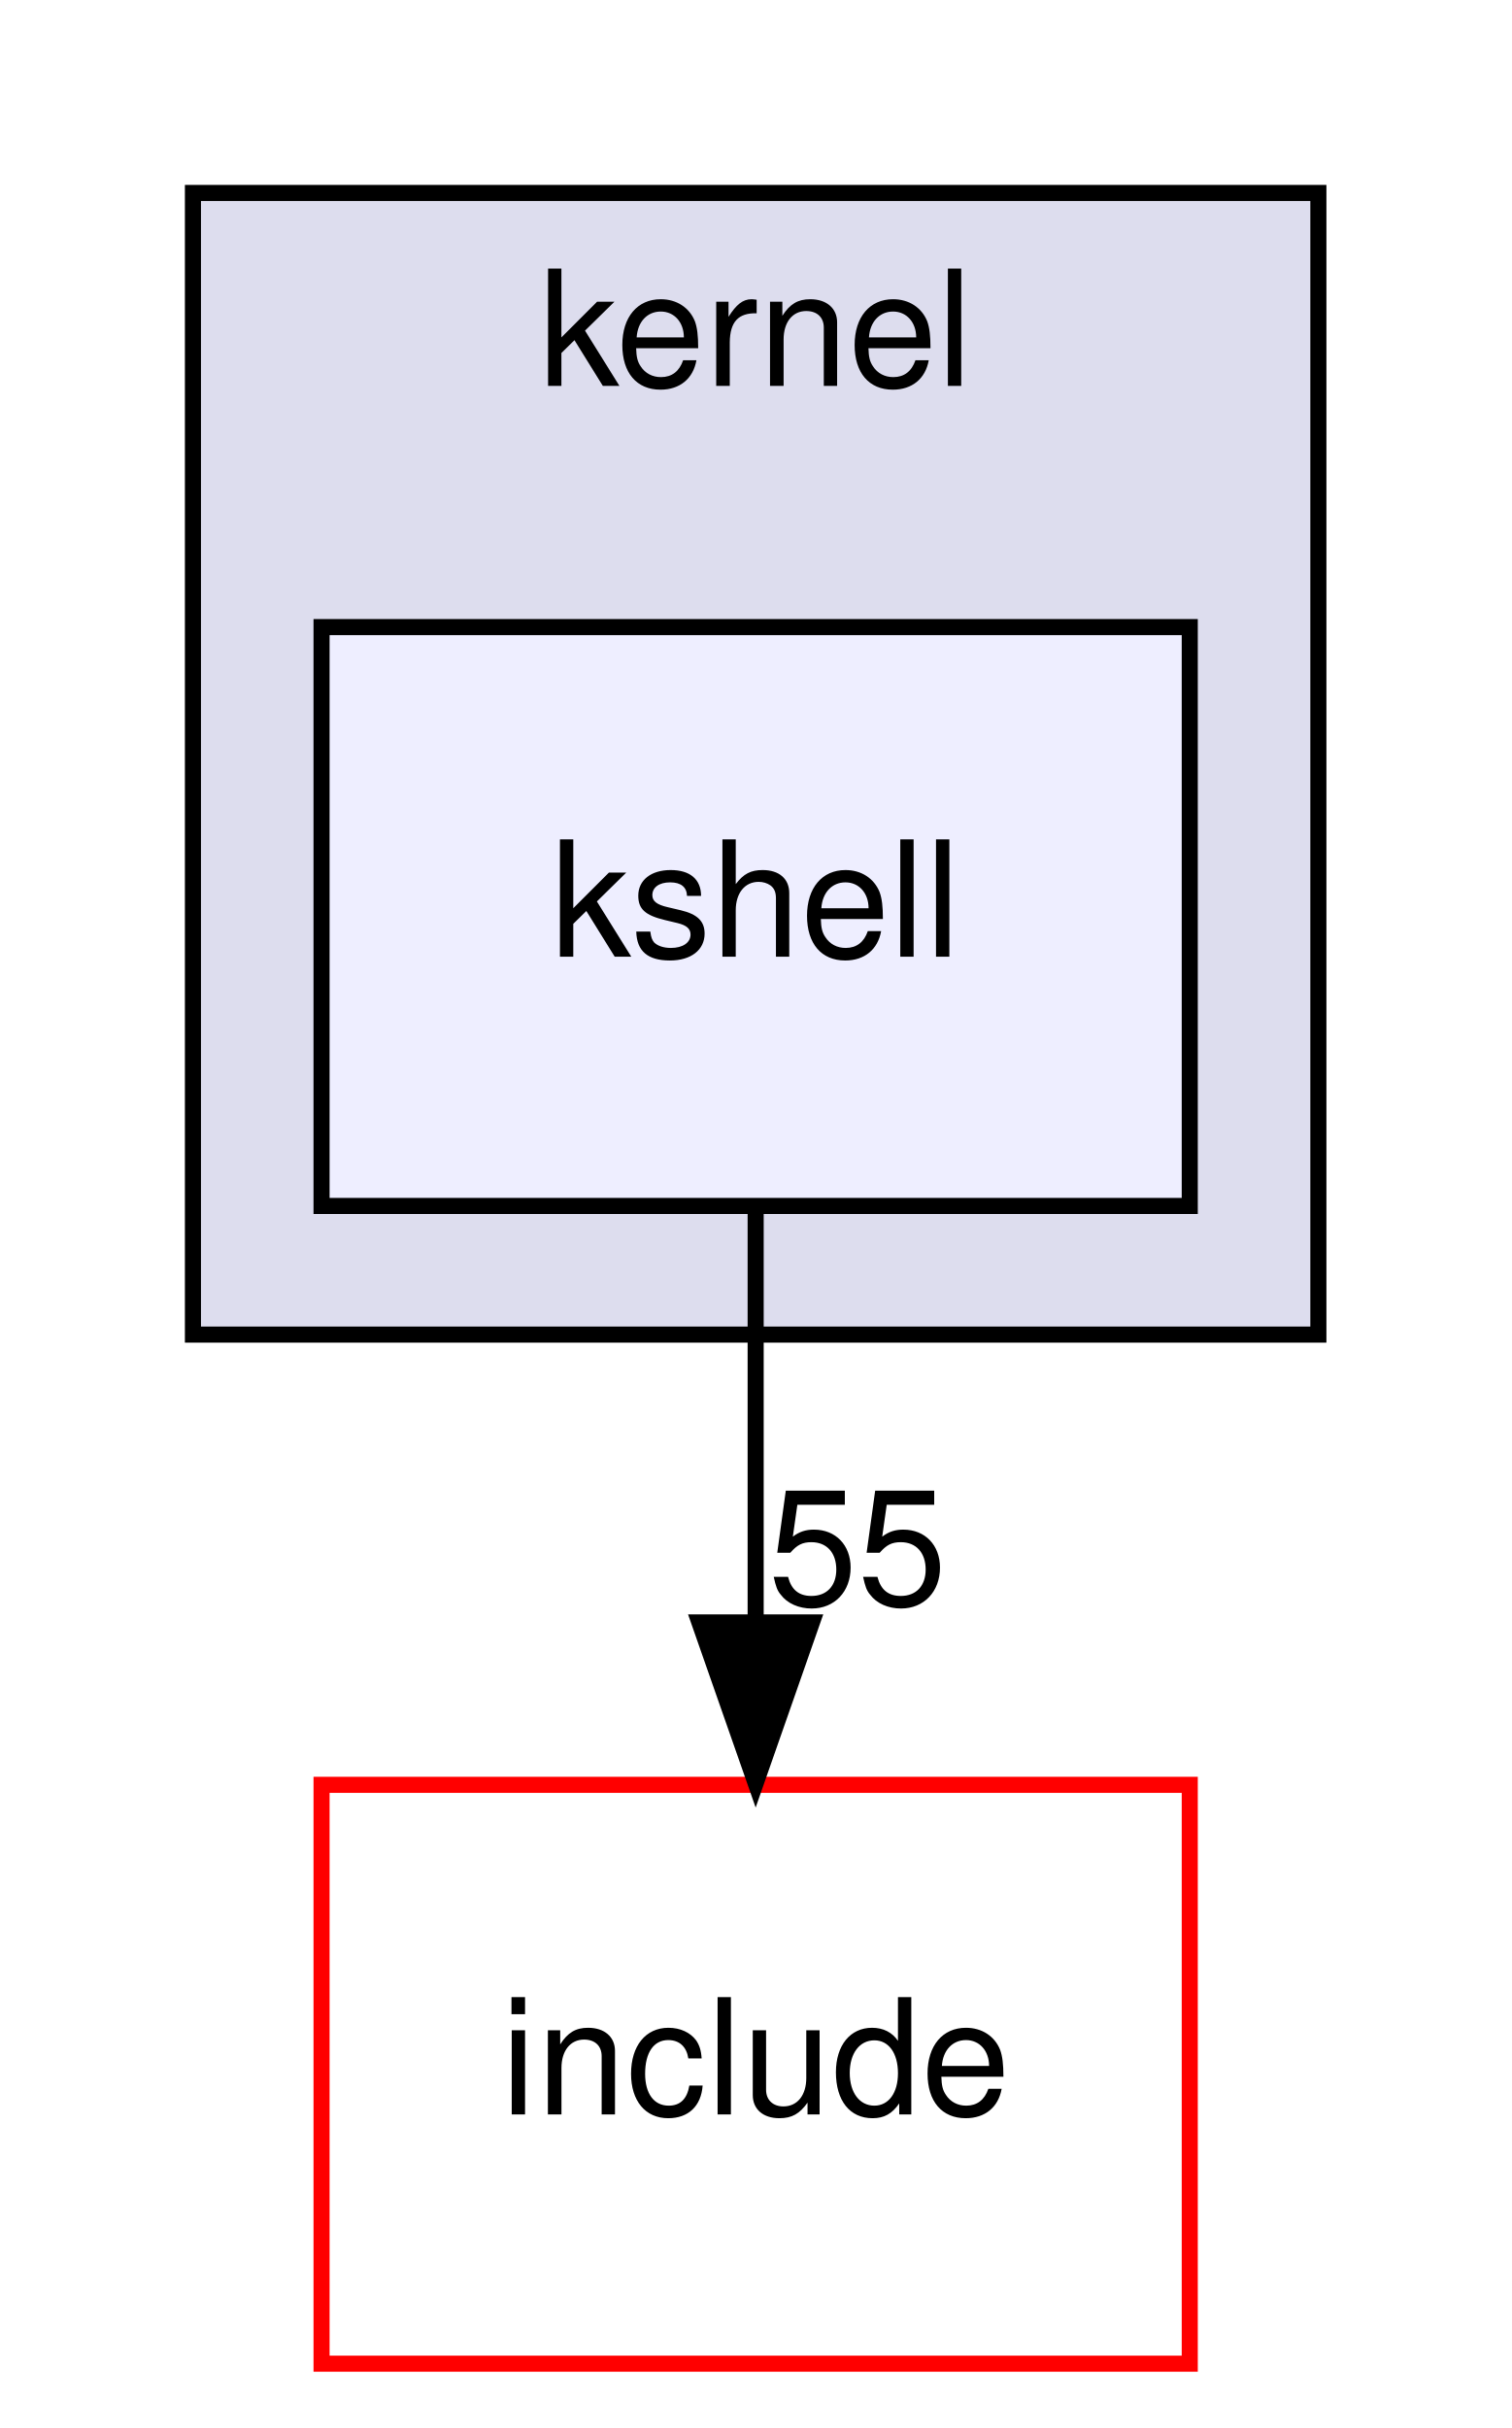
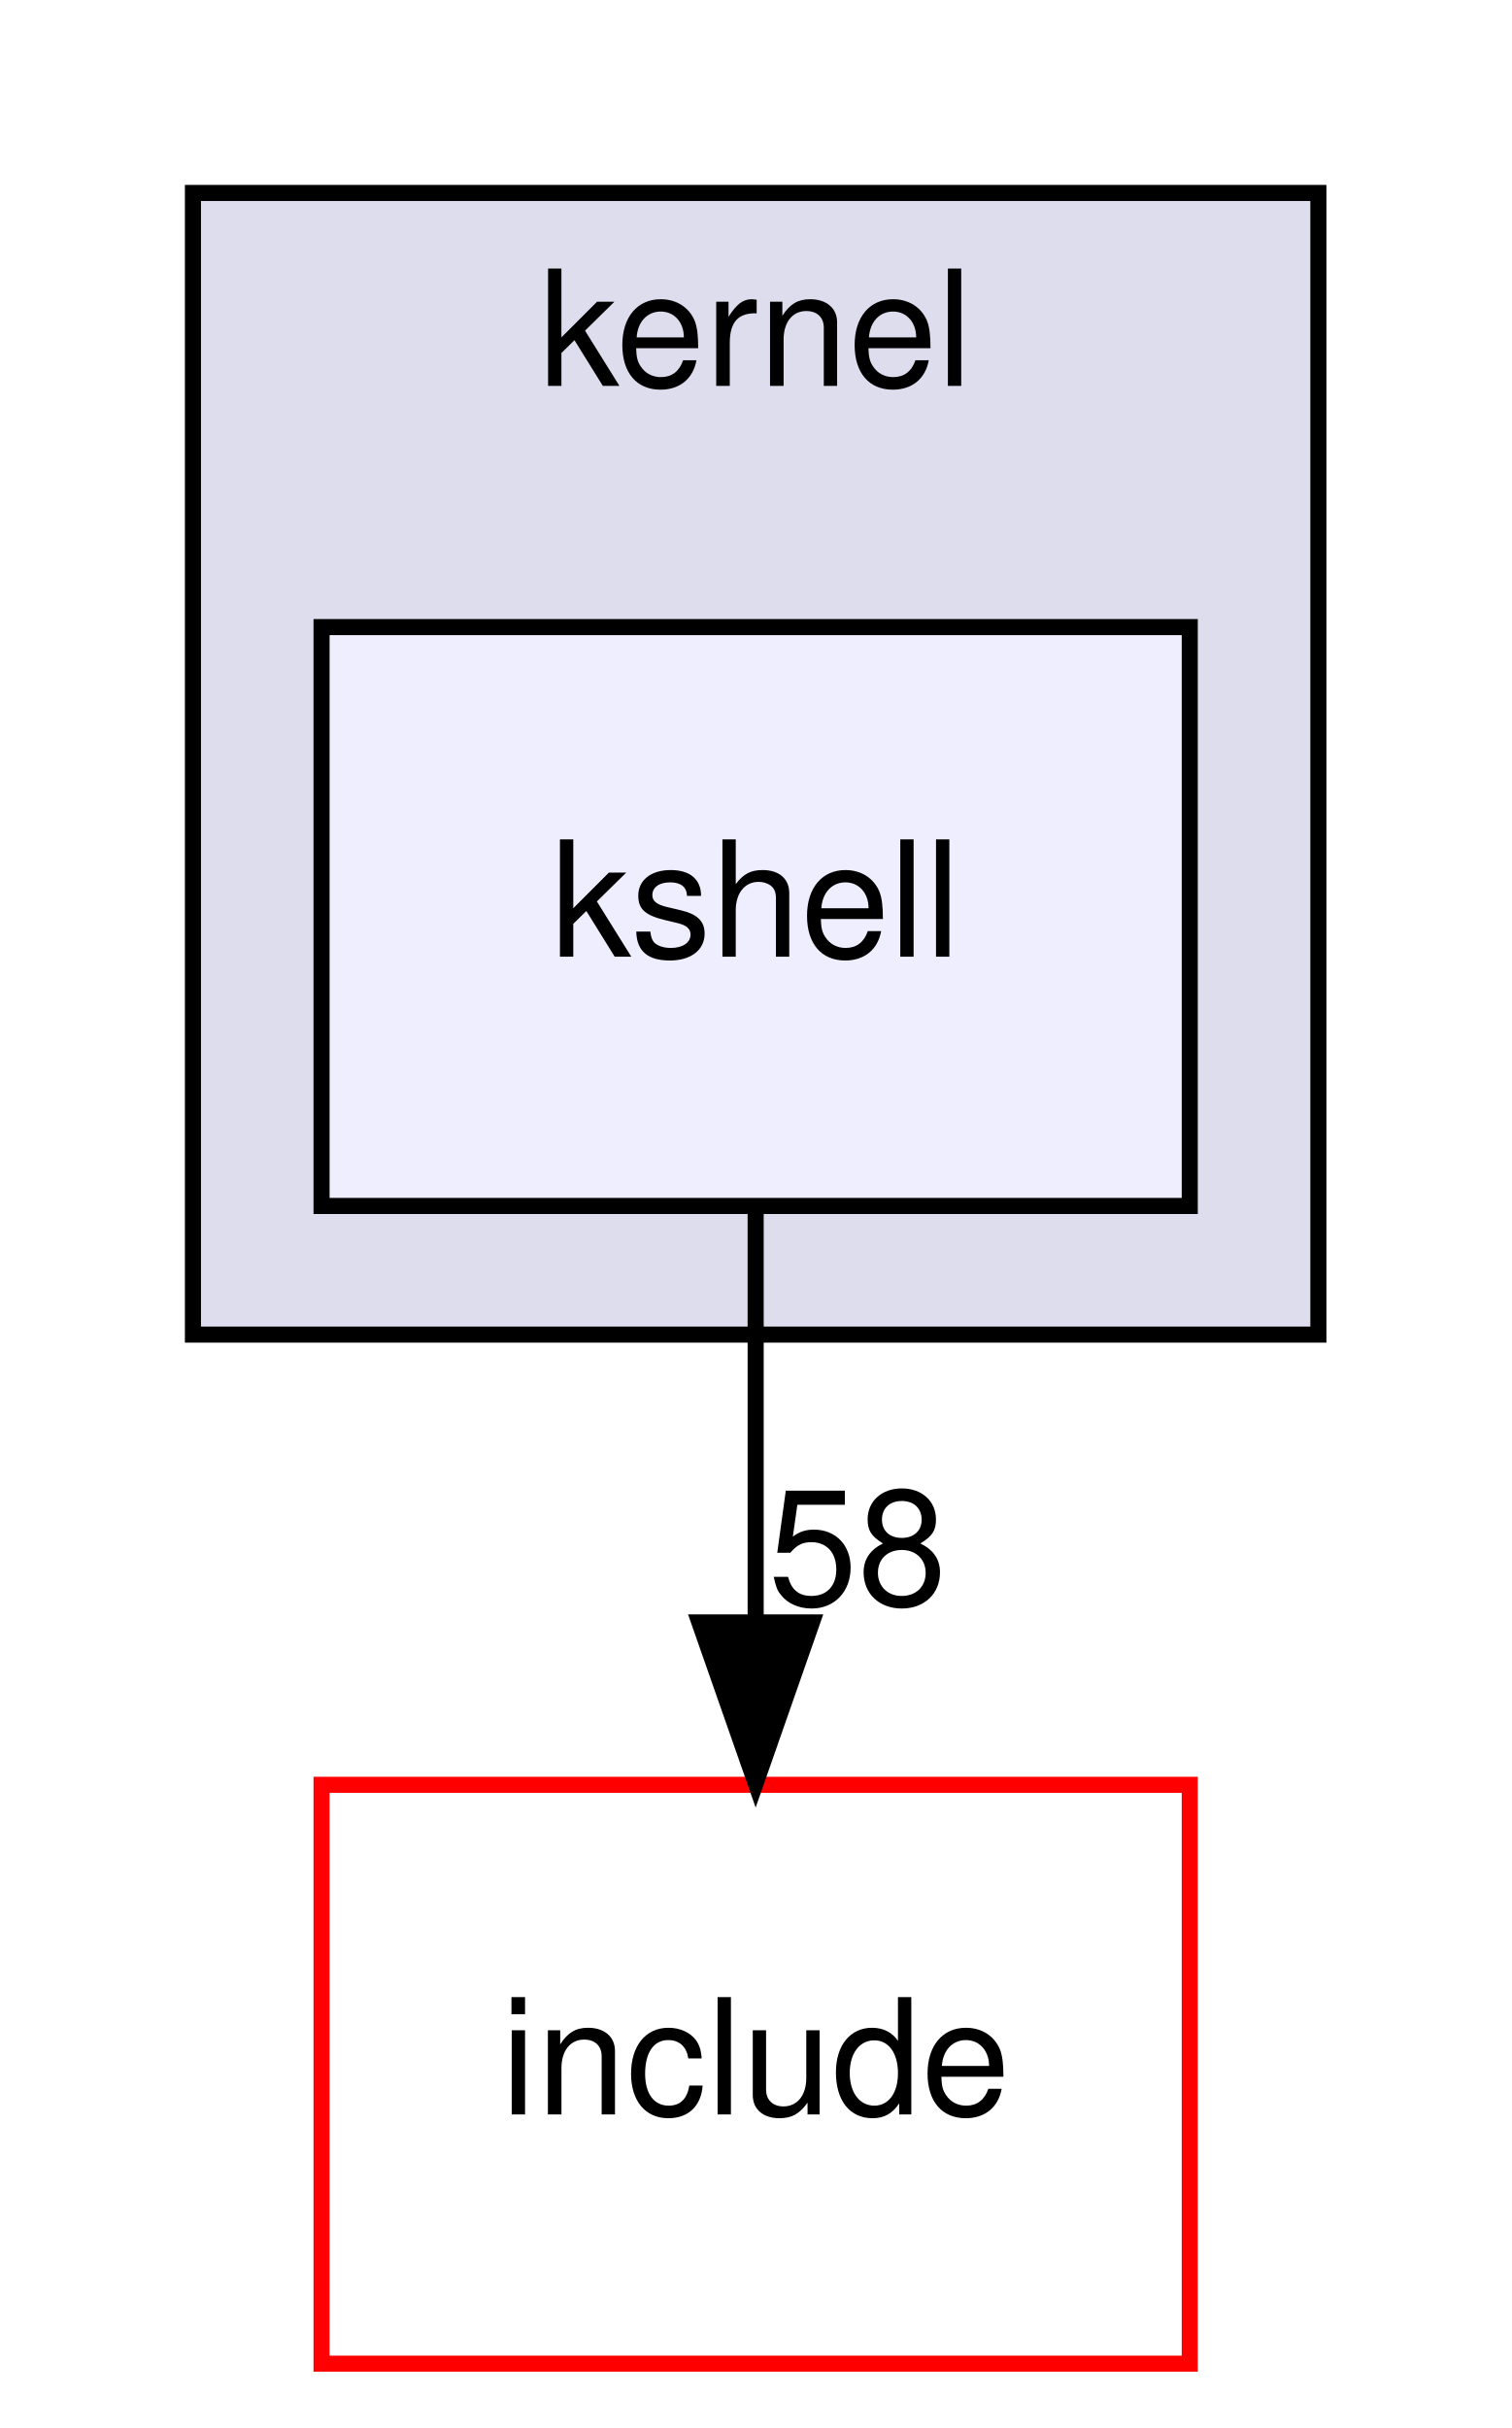
<svg xmlns="http://www.w3.org/2000/svg" xmlns:xlink="http://www.w3.org/1999/xlink" width="94pt" height="151pt" viewBox="0.00 0.00 94.00 151.00">
  <g id="graph0" class="graph" transform="scale(1 1) rotate(0) translate(4 147)">
    <g id="clust1" class="cluster">
      <g id="a_clust1">
        <a xlink:href="dir_cbd7f246bdf7dc0a50281a272327e6ed.html" target="_top" xlink:title="kernel">
          <polygon fill="#ddddee" stroke="black" points="8,-64 8,-135 78,-135 78,-64 8,-64" />
          <text text-anchor="middle" x="43" y="-123" font-family="Helvetica,sans-Serif" font-size="10.00">kernel</text>
        </a>
      </g>
    </g>
    <g id="node1" class="node">
      <g id="a_node1">
        <a xlink:href="dir_cb0724ac90fd85e97a72e956b33dc284.html" target="_top" xlink:title="kshell">
          <polygon fill="#eeeeff" stroke="black" points="70,-108 16,-108 16,-72 70,-72 70,-108" />
          <text text-anchor="middle" x="43" y="-87.5" font-family="Helvetica,sans-Serif" font-size="10.00">kshell</text>
        </a>
      </g>
    </g>
    <g id="node2" class="node">
      <g id="a_node2">
        <a xlink:href="dir_d44c64559bbebec7f509842c48db8b23.html" target="_top" xlink:title="include">
          <polygon fill="none" stroke="red" points="70,-36 16,-36 16,0 70,0 70,-36" />
          <text text-anchor="middle" x="43" y="-15.5" font-family="Helvetica,sans-Serif" font-size="10.00">include</text>
        </a>
      </g>
    </g>
    <g id="edge1" class="edge">
      <path fill="none" stroke="black" d="M43,-71.7C43,-63.98 43,-54.71 43,-46.11" />
      <polygon fill="black" stroke="black" points="46.5,-46.1 43,-36.1 39.5,-46.1 46.5,-46.1" />
      <g id="a_edge1-headlabel">
-         <a xlink:href="dir_000006_000000.html" target="_top" xlink:title="55">
-           <text text-anchor="middle" x="49.34" y="-47.2" font-family="Helvetica,sans-Serif" font-size="10.00">55</text>
+         <a xlink:href="dir_000006_000000.html" target="_top" xlink:title="58">
+           <text text-anchor="middle" x="49.34" y="-47.2" font-family="Helvetica,sans-Serif" font-size="10.00">58</text>
        </a>
      </g>
    </g>
  </g>
</svg>
